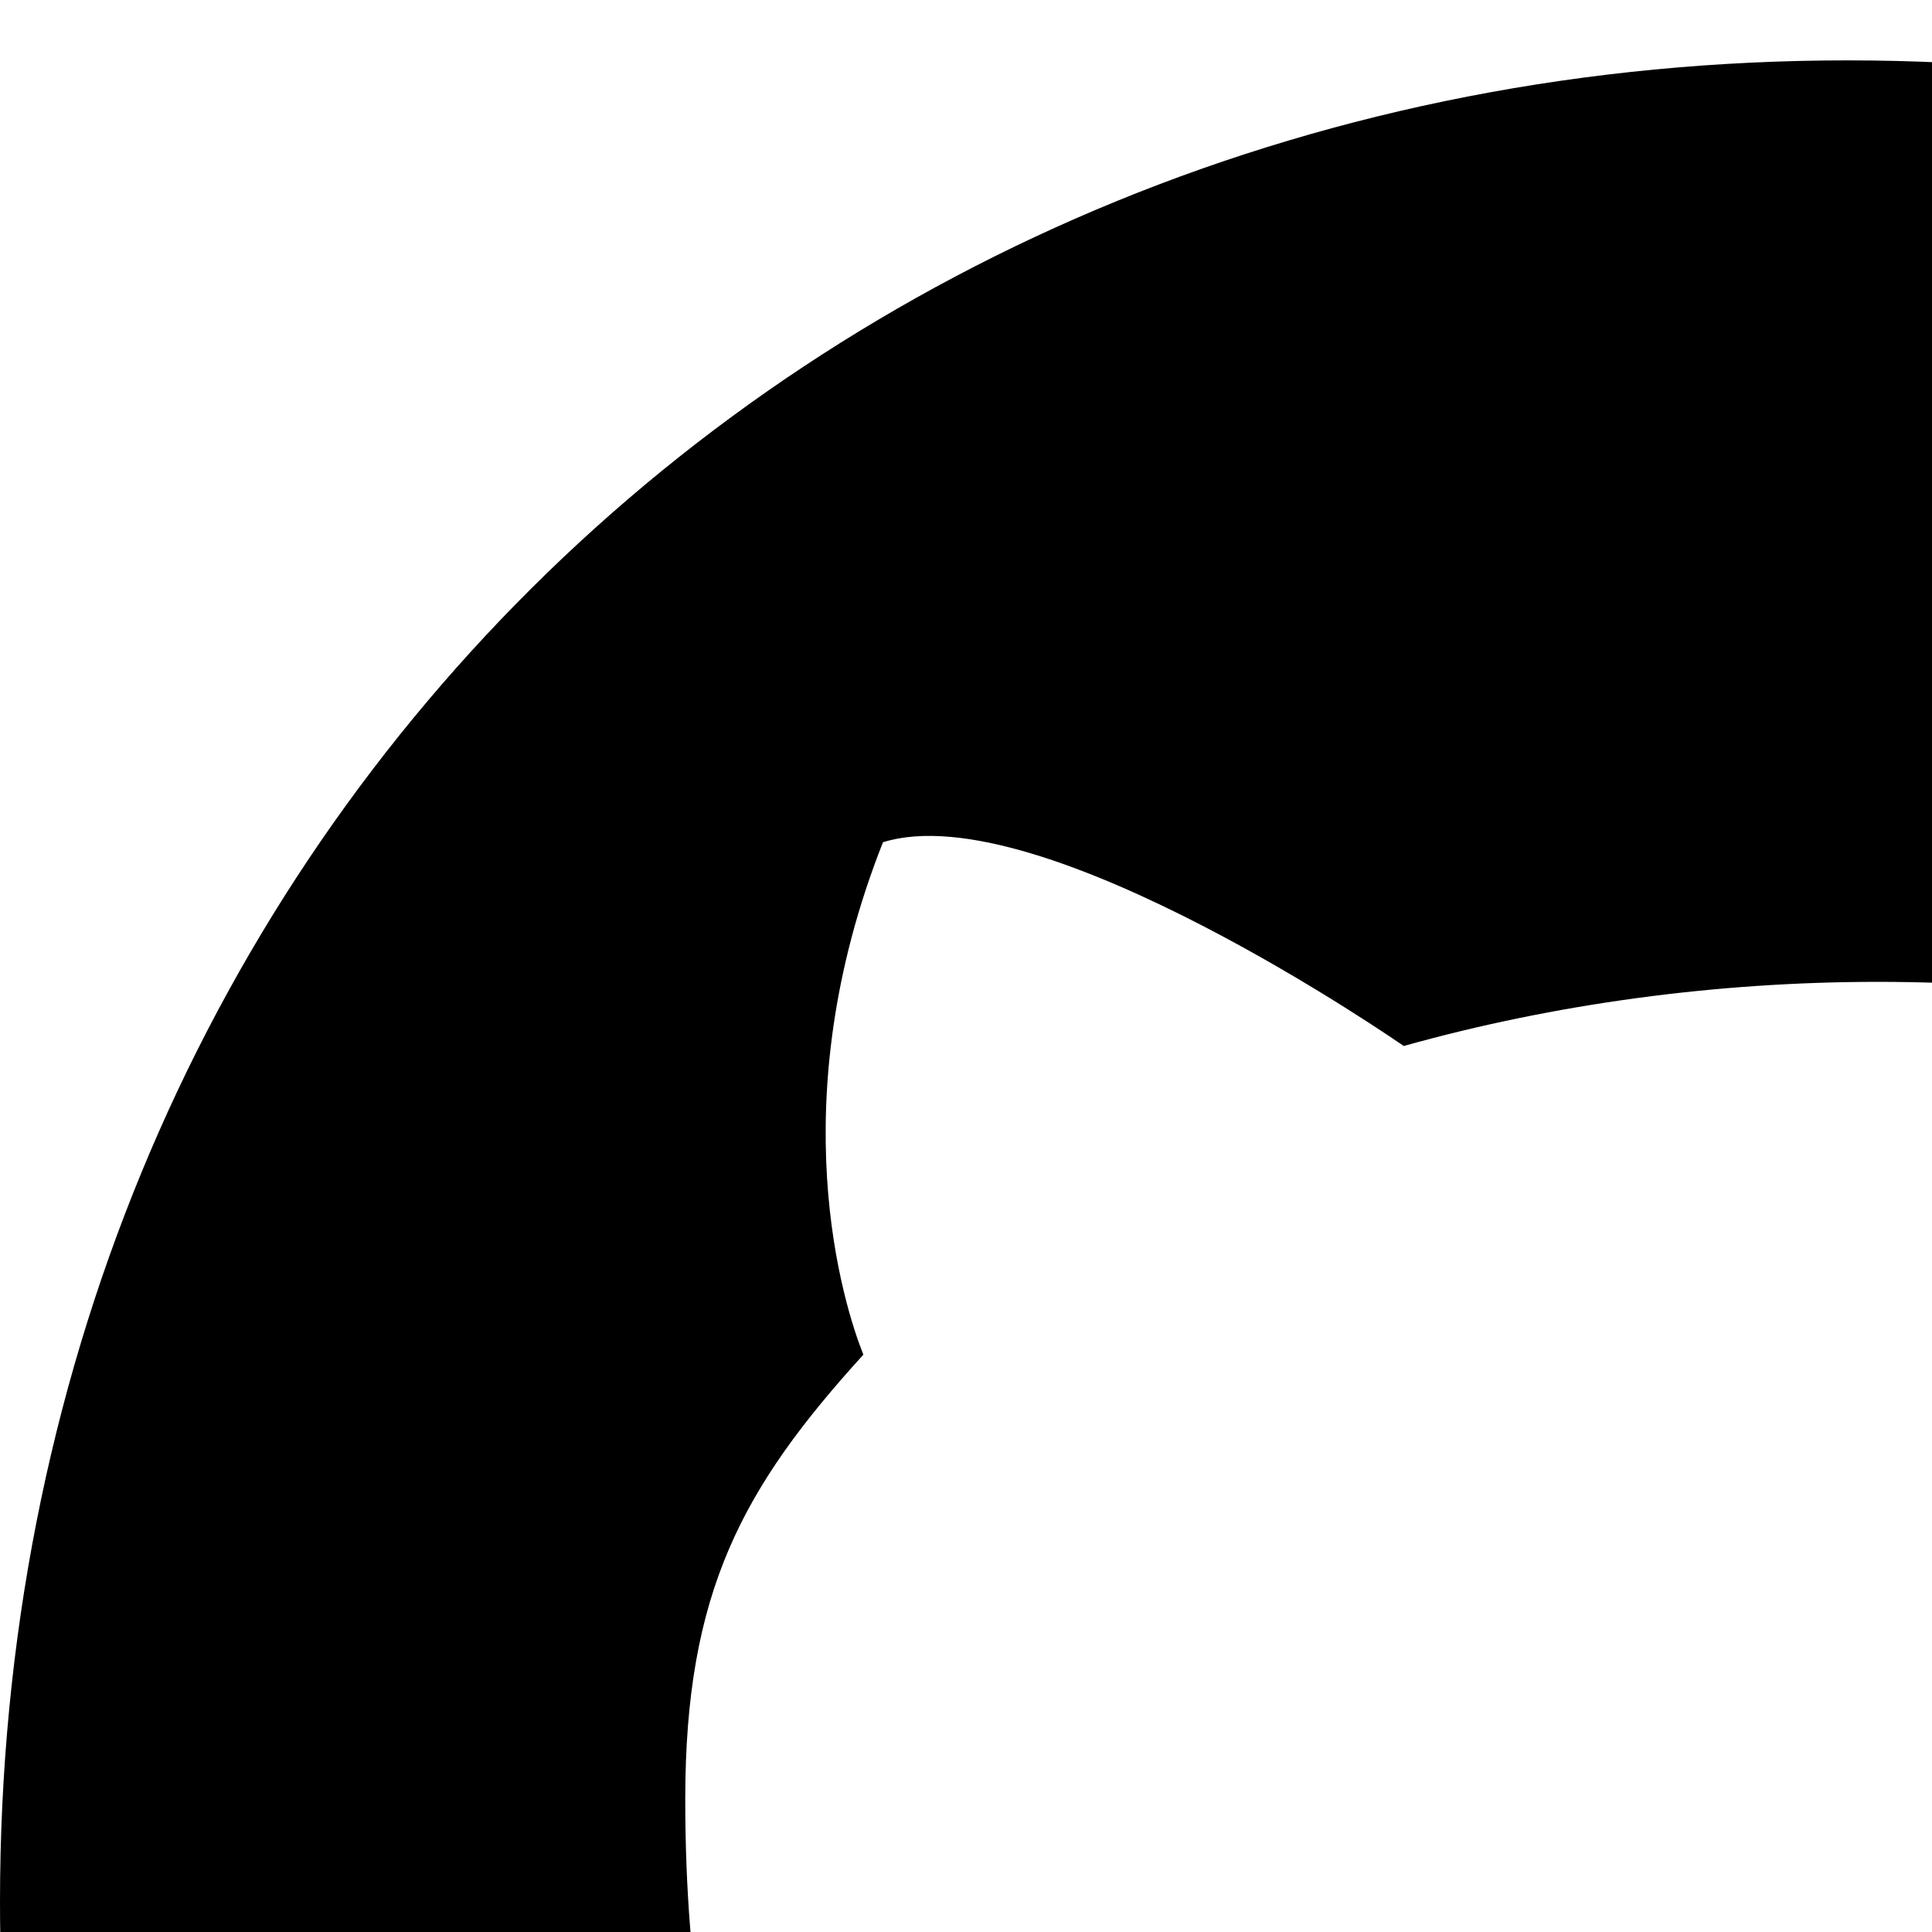
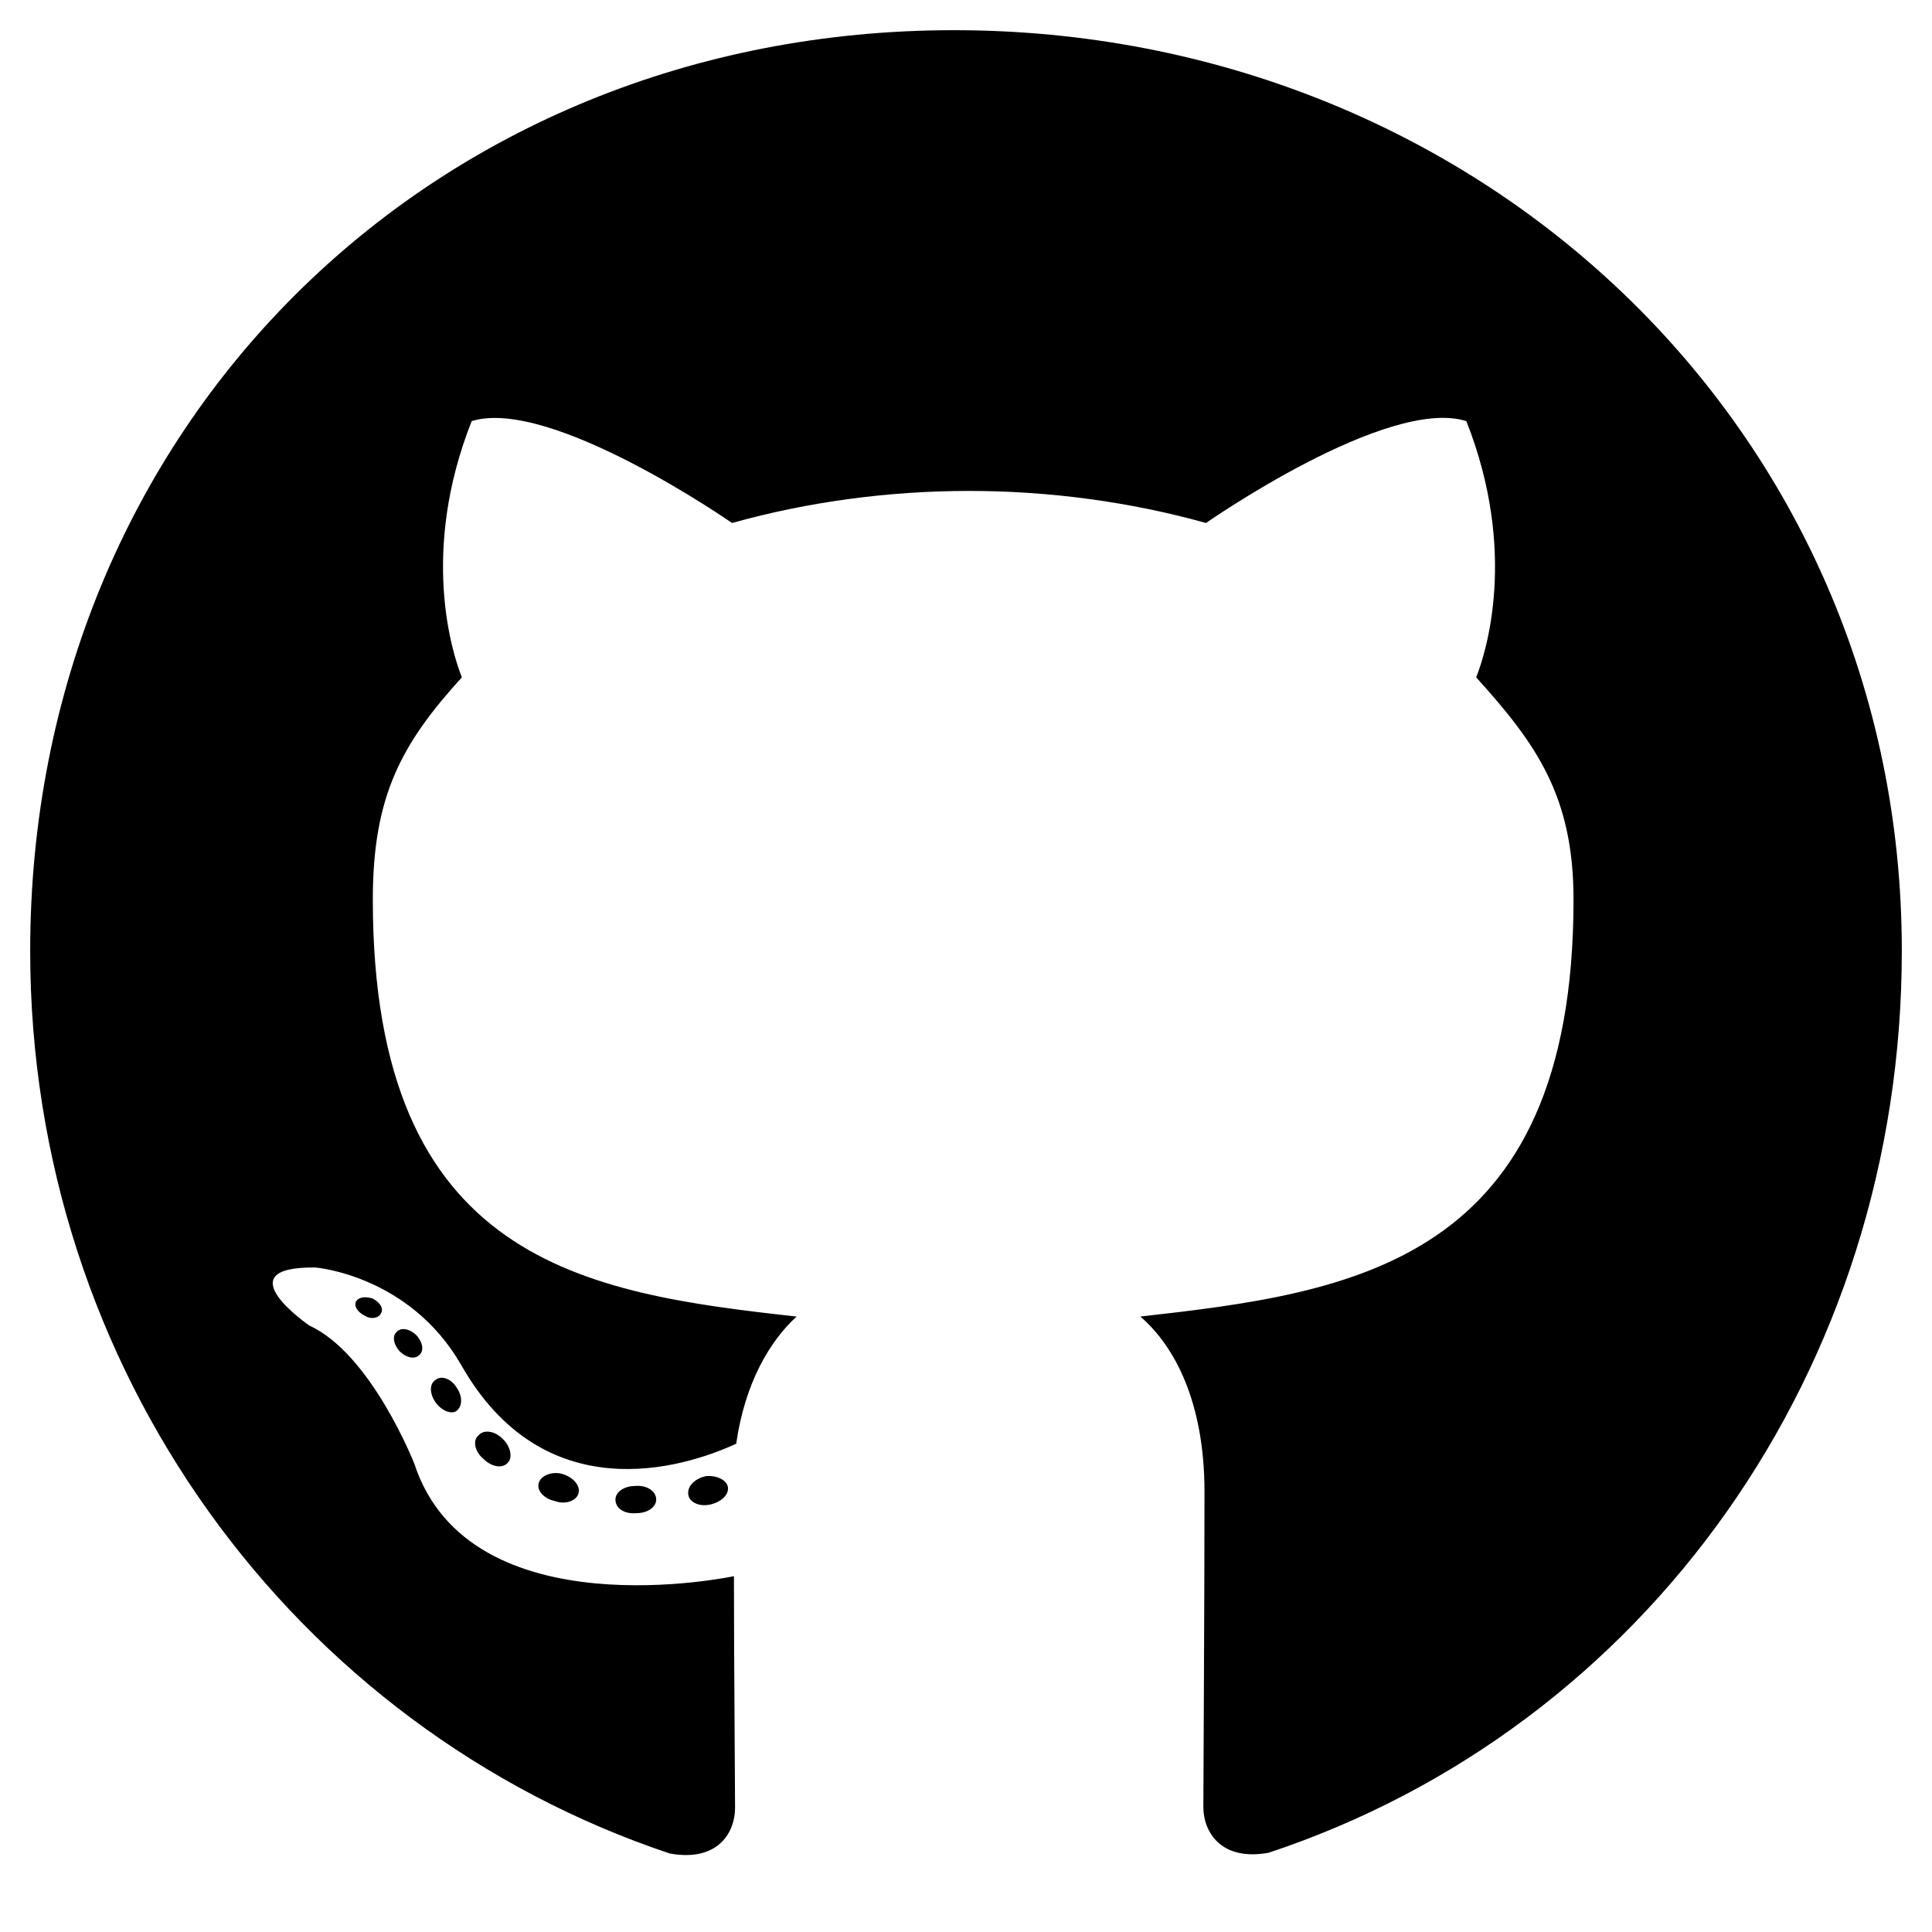
- <svg xmlns="http://www.w3.org/2000/svg" viewBox="0 0 256 256" width="256px" height="256px">
+ <svg xmlns="http://www.w3.org/2000/svg" viewBox="0 0 496 512" width="40px" height="40px">
  <path d="M165.9 397.4c0 2-2.3 3.6-5.2 3.6-3.3.3-5.6-1.3-5.6-3.6 0-2 2.3-3.6 5.2-3.6 3-.3 5.6 1.3 5.6 3.6zm-31.1-4.5c-.7 2 1.3 4.3 4.3 4.9 2.6 1 5.6 0 6.2-2s-1.3-4.3-4.3-5.2c-2.6-.7-5.5.3-6.2 2.3zm44.2-1.7c-2.9.7-4.9 2.6-4.6 4.9.3 2 2.9 3.3 5.9 2.6 2.9-.7 4.9-2.6 4.6-4.6-.3-1.9-3-3.2-5.9-2.9zM244.8 8C106.1 8 0 113.3 0 252c0 110.9 69.8 205.8 169.5 239.2 12.8 2.3 17.3-5.6 17.3-12.1 0-6.2-.3-40.4-.3-61.4 0 0-70 15-84.7-29.8 0 0-11.4-29.1-27.8-36.6 0 0-22.9-15.7 1.6-15.4 0 0 24.9 2 38.6 25.8 21.9 38.6 58.6 27.5 72.9 20.9 2.3-16 8.8-27.1 16-33.7-55.9-6.2-112.3-14.3-112.3-110.5 0-27.5 7.6-41.3 23.6-58.9-2.6-6.5-11.1-33.3 2.6-67.9 20.9-6.5 69 27 69 27 20-5.6 41.5-8.5 62.8-8.5s42.8 2.9 62.8 8.5c0 0 48.1-33.6 69-27 13.7 34.7 5.2 61.4 2.6 67.9 16 17.7 25.8 31.5 25.8 58.9 0 96.5-58.9 104.2-114.8 110.5 9.2 7.9 17 22.9 17 46.4 0 33.7-.3 75.4-.3 83.6 0 6.5 4.6 14.4 17.3 12.1C428.2 457.8 496 362.9 496 252 496 113.3 383.5 8 244.8 8zM97.2 352.9c-1.3 1-1 3.3.7 5.2 1.6 1.6 3.9 2.3 5.2 1 1.3-1 1-3.3-.7-5.2-1.6-1.6-3.9-2.3-5.2-1zm-10.8-8.1c-.7 1.3.3 2.9 2.3 3.9 1.6 1 3.6.7 4.3-.7.7-1.3-.3-2.9-2.3-3.9-2-.6-3.6-.3-4.3.7zm32.4 35.6c-1.6 1.3-1 4.3 1.3 6.2 2.3 2.3 5.2 2.6 6.5 1 1.3-1.3.7-4.3-1.3-6.2-2.2-2.3-5.2-2.6-6.5-1zm-11.4-14.7c-1.6 1-1.6 3.6 0 5.9 1.6 2.3 4.3 3.3 5.6 2.3 1.6-1.3 1.6-3.9 0-6.2-1.4-2.3-4-3.3-5.6-2z" />
</svg>
